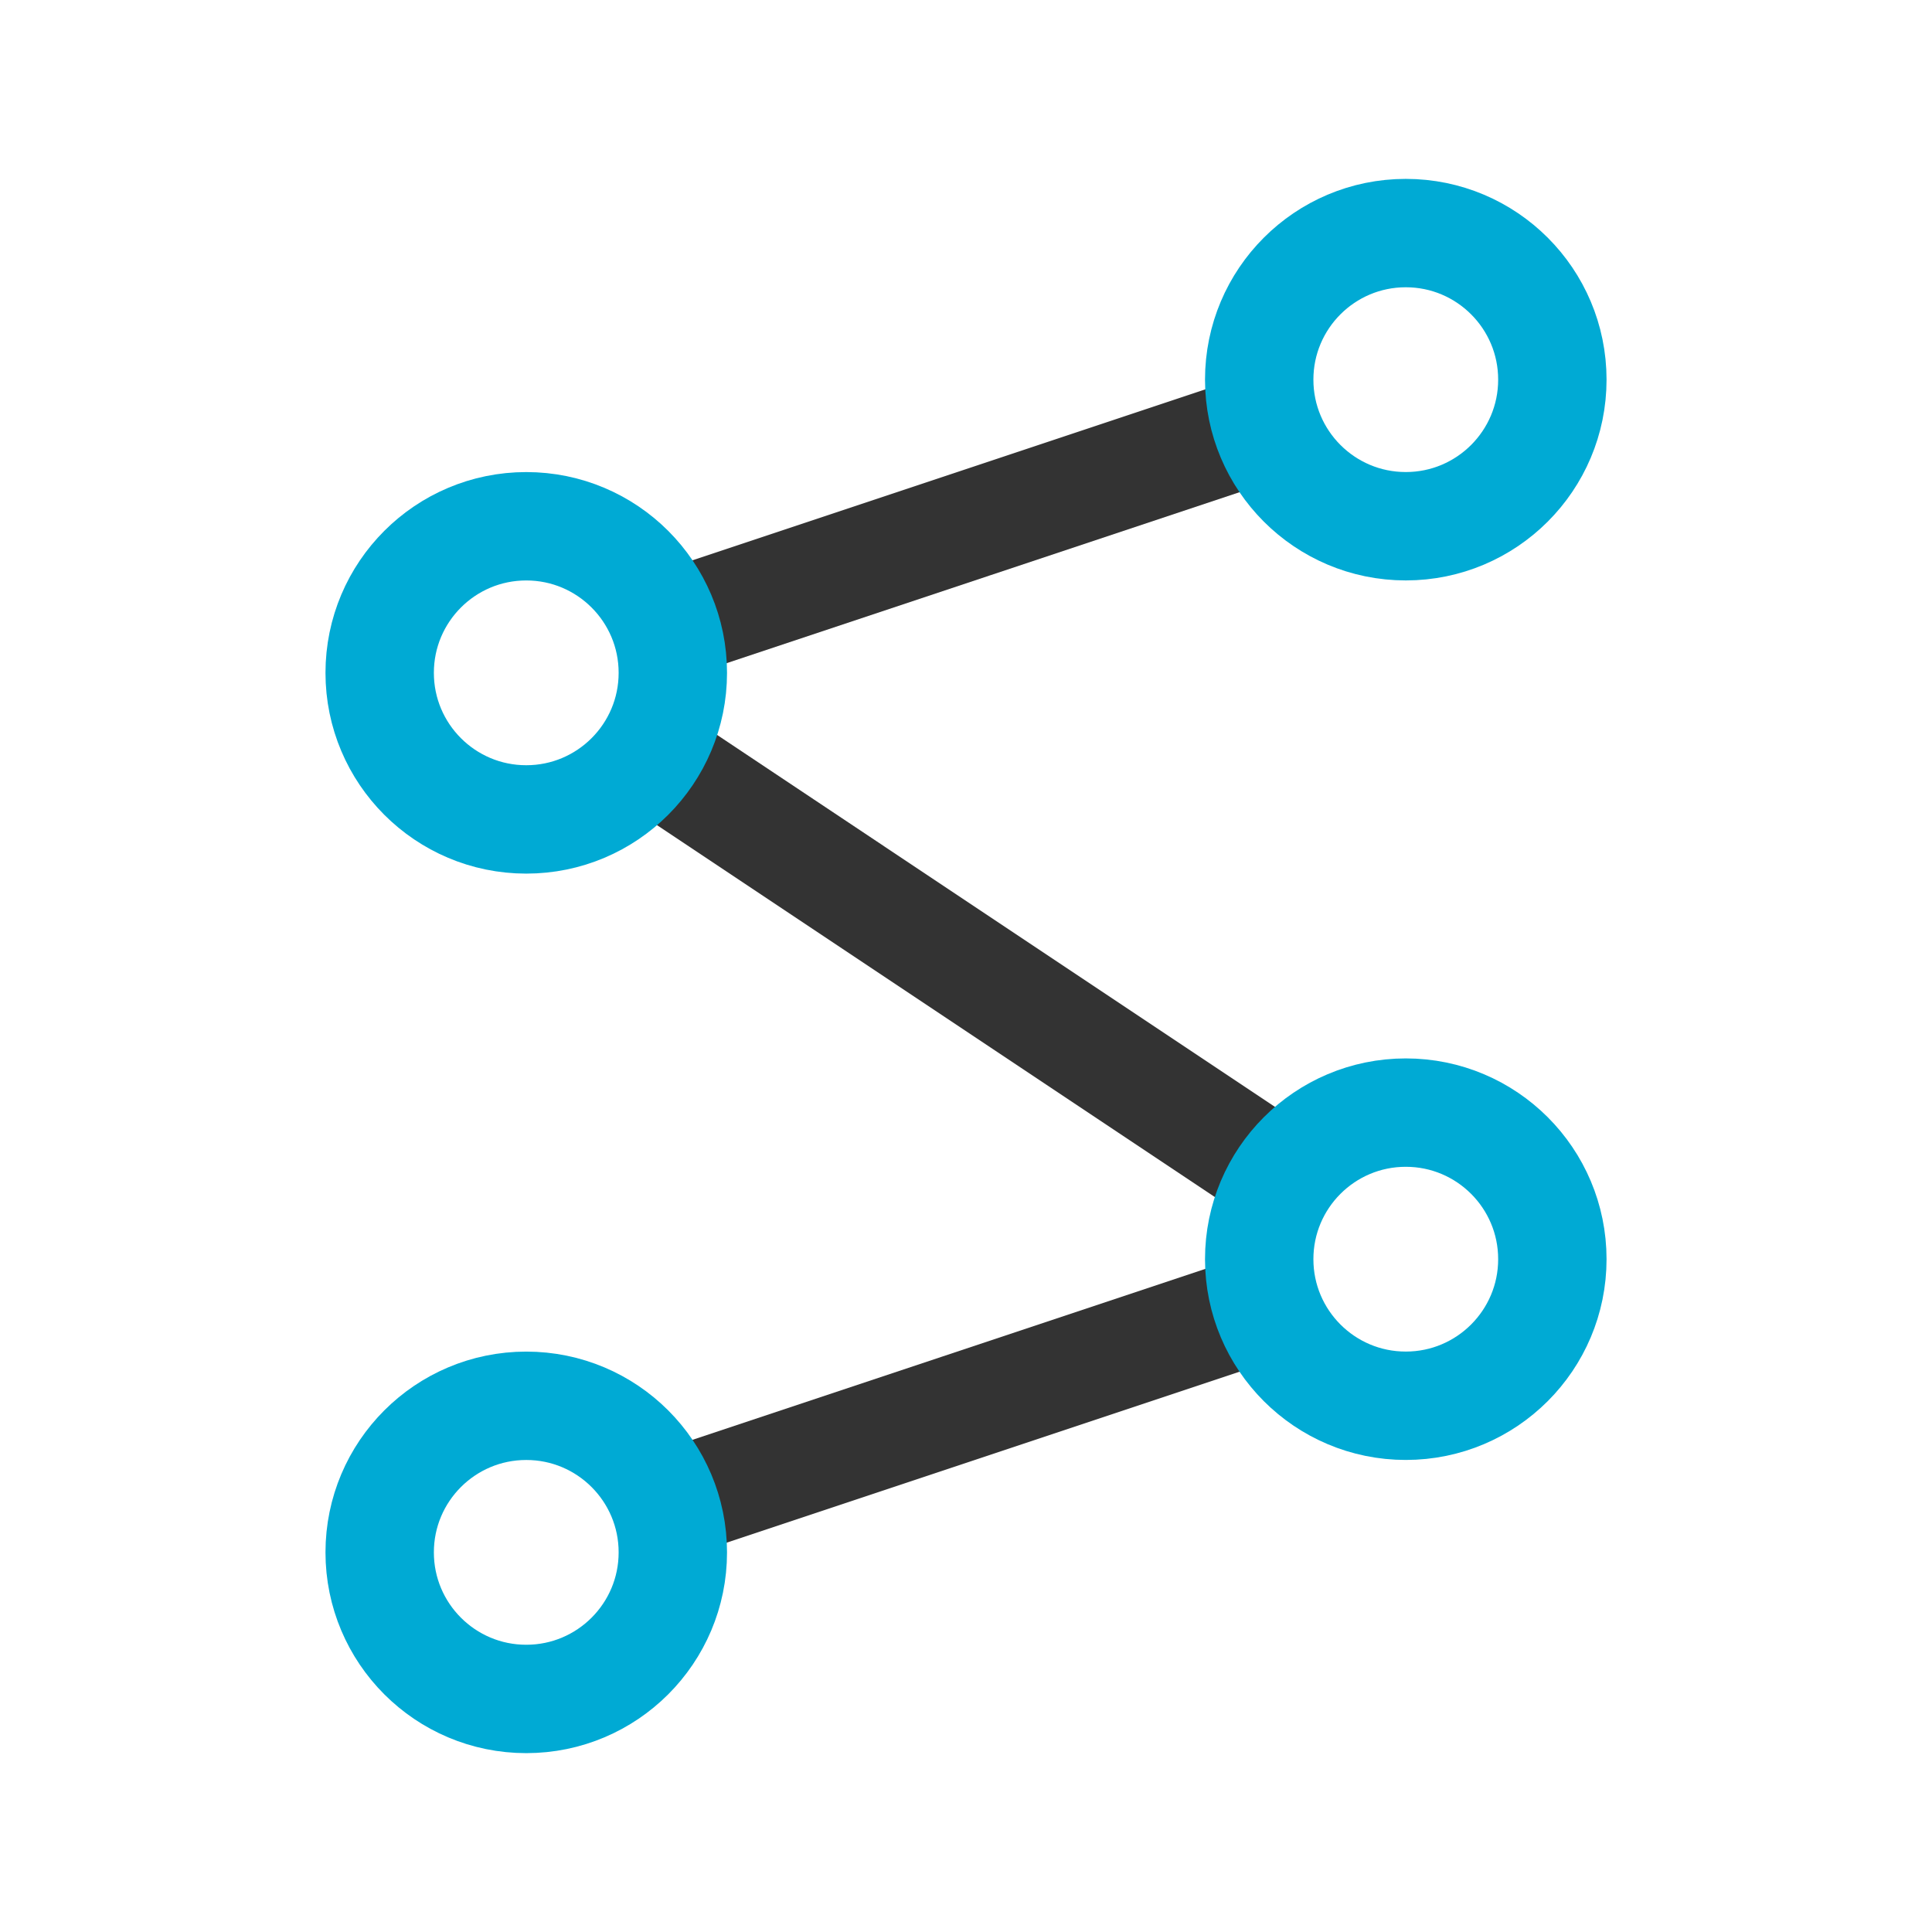
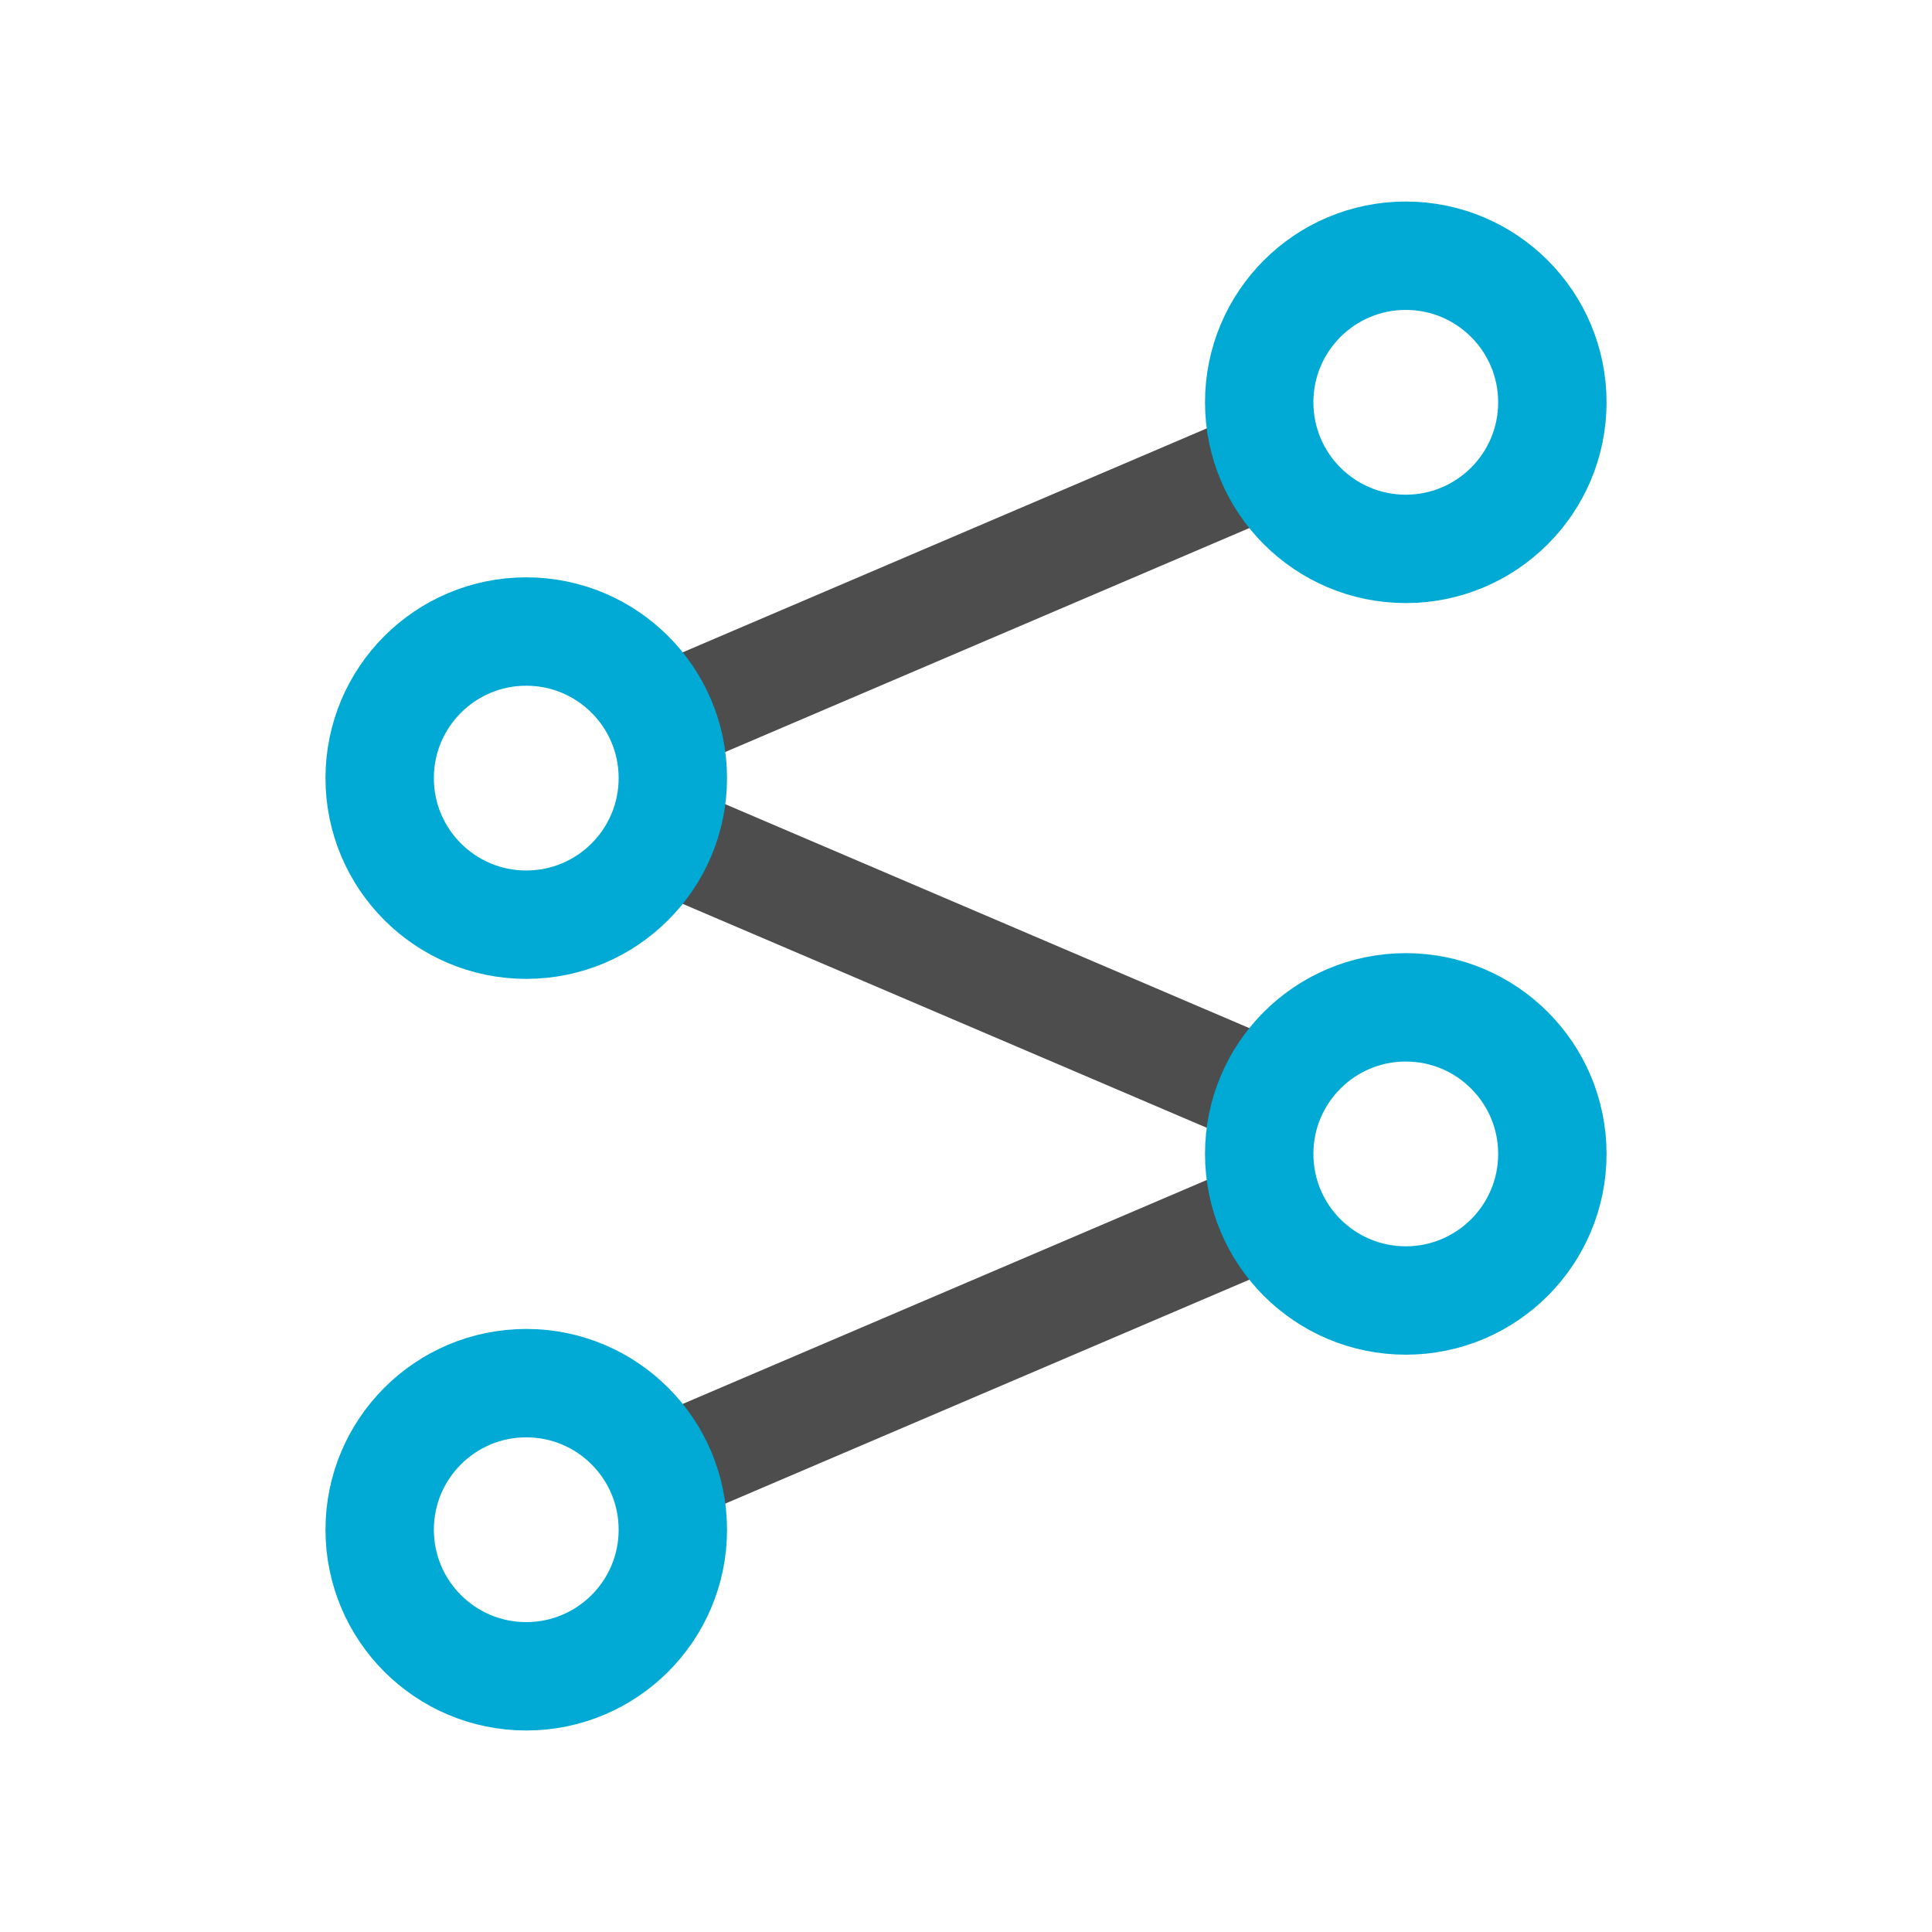
<svg xmlns="http://www.w3.org/2000/svg" width="256" height="256" viewBox="0 0 67.733 67.733" version="1.1" id="svg1">
  <defs id="defs1" />
  <g id="layer1">
-     <g id="g5" transform="matrix(1.213971,0,0,1.213971,-7.246473,-2.10733)">
-       <path style="fill:#333333;fill-rule:evenodd;stroke:#333333;stroke-width:3.13;stroke-linecap:butt;stroke-linejoin:round;stroke-dasharray:none;stroke-dashoffset:0;stroke-opacity:1;paint-order:normal" d="m 42.551,14.039 -17.368,5.789" id="path3" />
-       <path style="fill:#333333;fill-rule:evenodd;stroke:#333333;stroke-width:3.13;stroke-linecap:butt;stroke-linejoin:round;stroke-dasharray:none;stroke-opacity:1" d="m 24.689,23.515 18.355,12.237" id="path4" />
-       <path style="fill:#333333;fill-rule:evenodd;stroke:#333333;stroke-width:3.13;stroke-linecap:butt;stroke-linejoin:round;stroke-dasharray:none;stroke-opacity:1" d="m 42.551,39.439 -17.368,5.789" id="path5" />
-       <circle style="font-variation-settings:'opsz' 32, 'wght' 200;fill:none;stroke:#00aad4;stroke-width:3.13;stroke-linecap:round;stroke-linejoin:round;stroke-dasharray:none;stroke-dashoffset:5.669" id="path1" cx="46.567" cy="12.7" r="4.233" />
-       <circle style="font-variation-settings:'opsz' 32, 'wght' 200;fill:none;stroke:#00aad4;stroke-width:3.13;stroke-linecap:round;stroke-linejoin:round;stroke-dasharray:none;stroke-dashoffset:5.669" id="circle1" cx="21.167" cy="21.167" r="4.233" />
-       <circle style="font-variation-settings:'opsz' 32, 'wght' 200;fill:none;stroke:#00aad4;stroke-width:3.13;stroke-linecap:round;stroke-linejoin:round;stroke-dasharray:none;stroke-dashoffset:5.669" id="circle2" cx="46.567" cy="38.1" r="4.233" />
-       <circle style="font-variation-settings:'opsz' 32, 'wght' 200;fill:none;stroke:#00aad4;stroke-width:3.13;stroke-linecap:round;stroke-linejoin:round;stroke-dasharray:none;stroke-dashoffset:5.669" id="circle3" cx="21.167" cy="46.567" r="4.233" />
+     <g id="g5" transform="matrix(1.213971,0,0,1.213971,-7.246473,-2.371914)">
+       <path style="fill:#333333;fill-rule:evenodd;stroke:#4d4d4d;stroke-width:3.13;stroke-linecap:butt;stroke-linejoin:round;stroke-dasharray:none;stroke-dashoffset:0;stroke-opacity:1;paint-order:normal" id="path3" d="M 42.674,15.235 25.06,22.761" />
+       <path style="fill:#333333;fill-rule:evenodd;stroke:#4d4d4d;stroke-width:3.13;stroke-linecap:butt;stroke-linejoin:round;stroke-dasharray:none;stroke-opacity:1" d="m 25.06,26.088 17.614,7.526" id="path4" />
+       <path style="fill:#333333;fill-rule:evenodd;stroke:#4d4d4d;stroke-width:3.13;stroke-linecap:butt;stroke-linejoin:round;stroke-dasharray:none;stroke-opacity:1" id="path5" d="M 42.674,36.941 25.06,44.467" />
+       <circle style="font-variation-settings:'opsz' 32, 'wght' 200;fill:none;stroke:#00aad4;stroke-width:3.13;stroke-linecap:round;stroke-linejoin:round;stroke-dasharray:none;stroke-dashoffset:5.669" id="path1" cx="46.567" cy="13.572" r="4.233" />
+       <circle style="font-variation-settings:'opsz' 32, 'wght' 200;fill:none;stroke:#00aad4;stroke-width:3.13;stroke-linecap:round;stroke-linejoin:round;stroke-dasharray:none;stroke-dashoffset:5.669" id="circle1" cx="21.167" cy="24.425" r="4.233" />
+       <circle style="font-variation-settings:'opsz' 32, 'wght' 200;fill:none;stroke:#00aad4;stroke-width:3.13;stroke-linecap:round;stroke-linejoin:round;stroke-dasharray:none;stroke-dashoffset:5.669" id="circle2" cx="46.567" cy="35.278" r="4.233" />
+       <circle style="font-variation-settings:'opsz' 32, 'wght' 200;fill:none;stroke:#00aad4;stroke-width:3.13;stroke-linecap:round;stroke-linejoin:round;stroke-dasharray:none;stroke-dashoffset:5.669" id="circle3" cx="21.167" cy="46.131" r="4.233" />
    </g>
  </g>
</svg>
